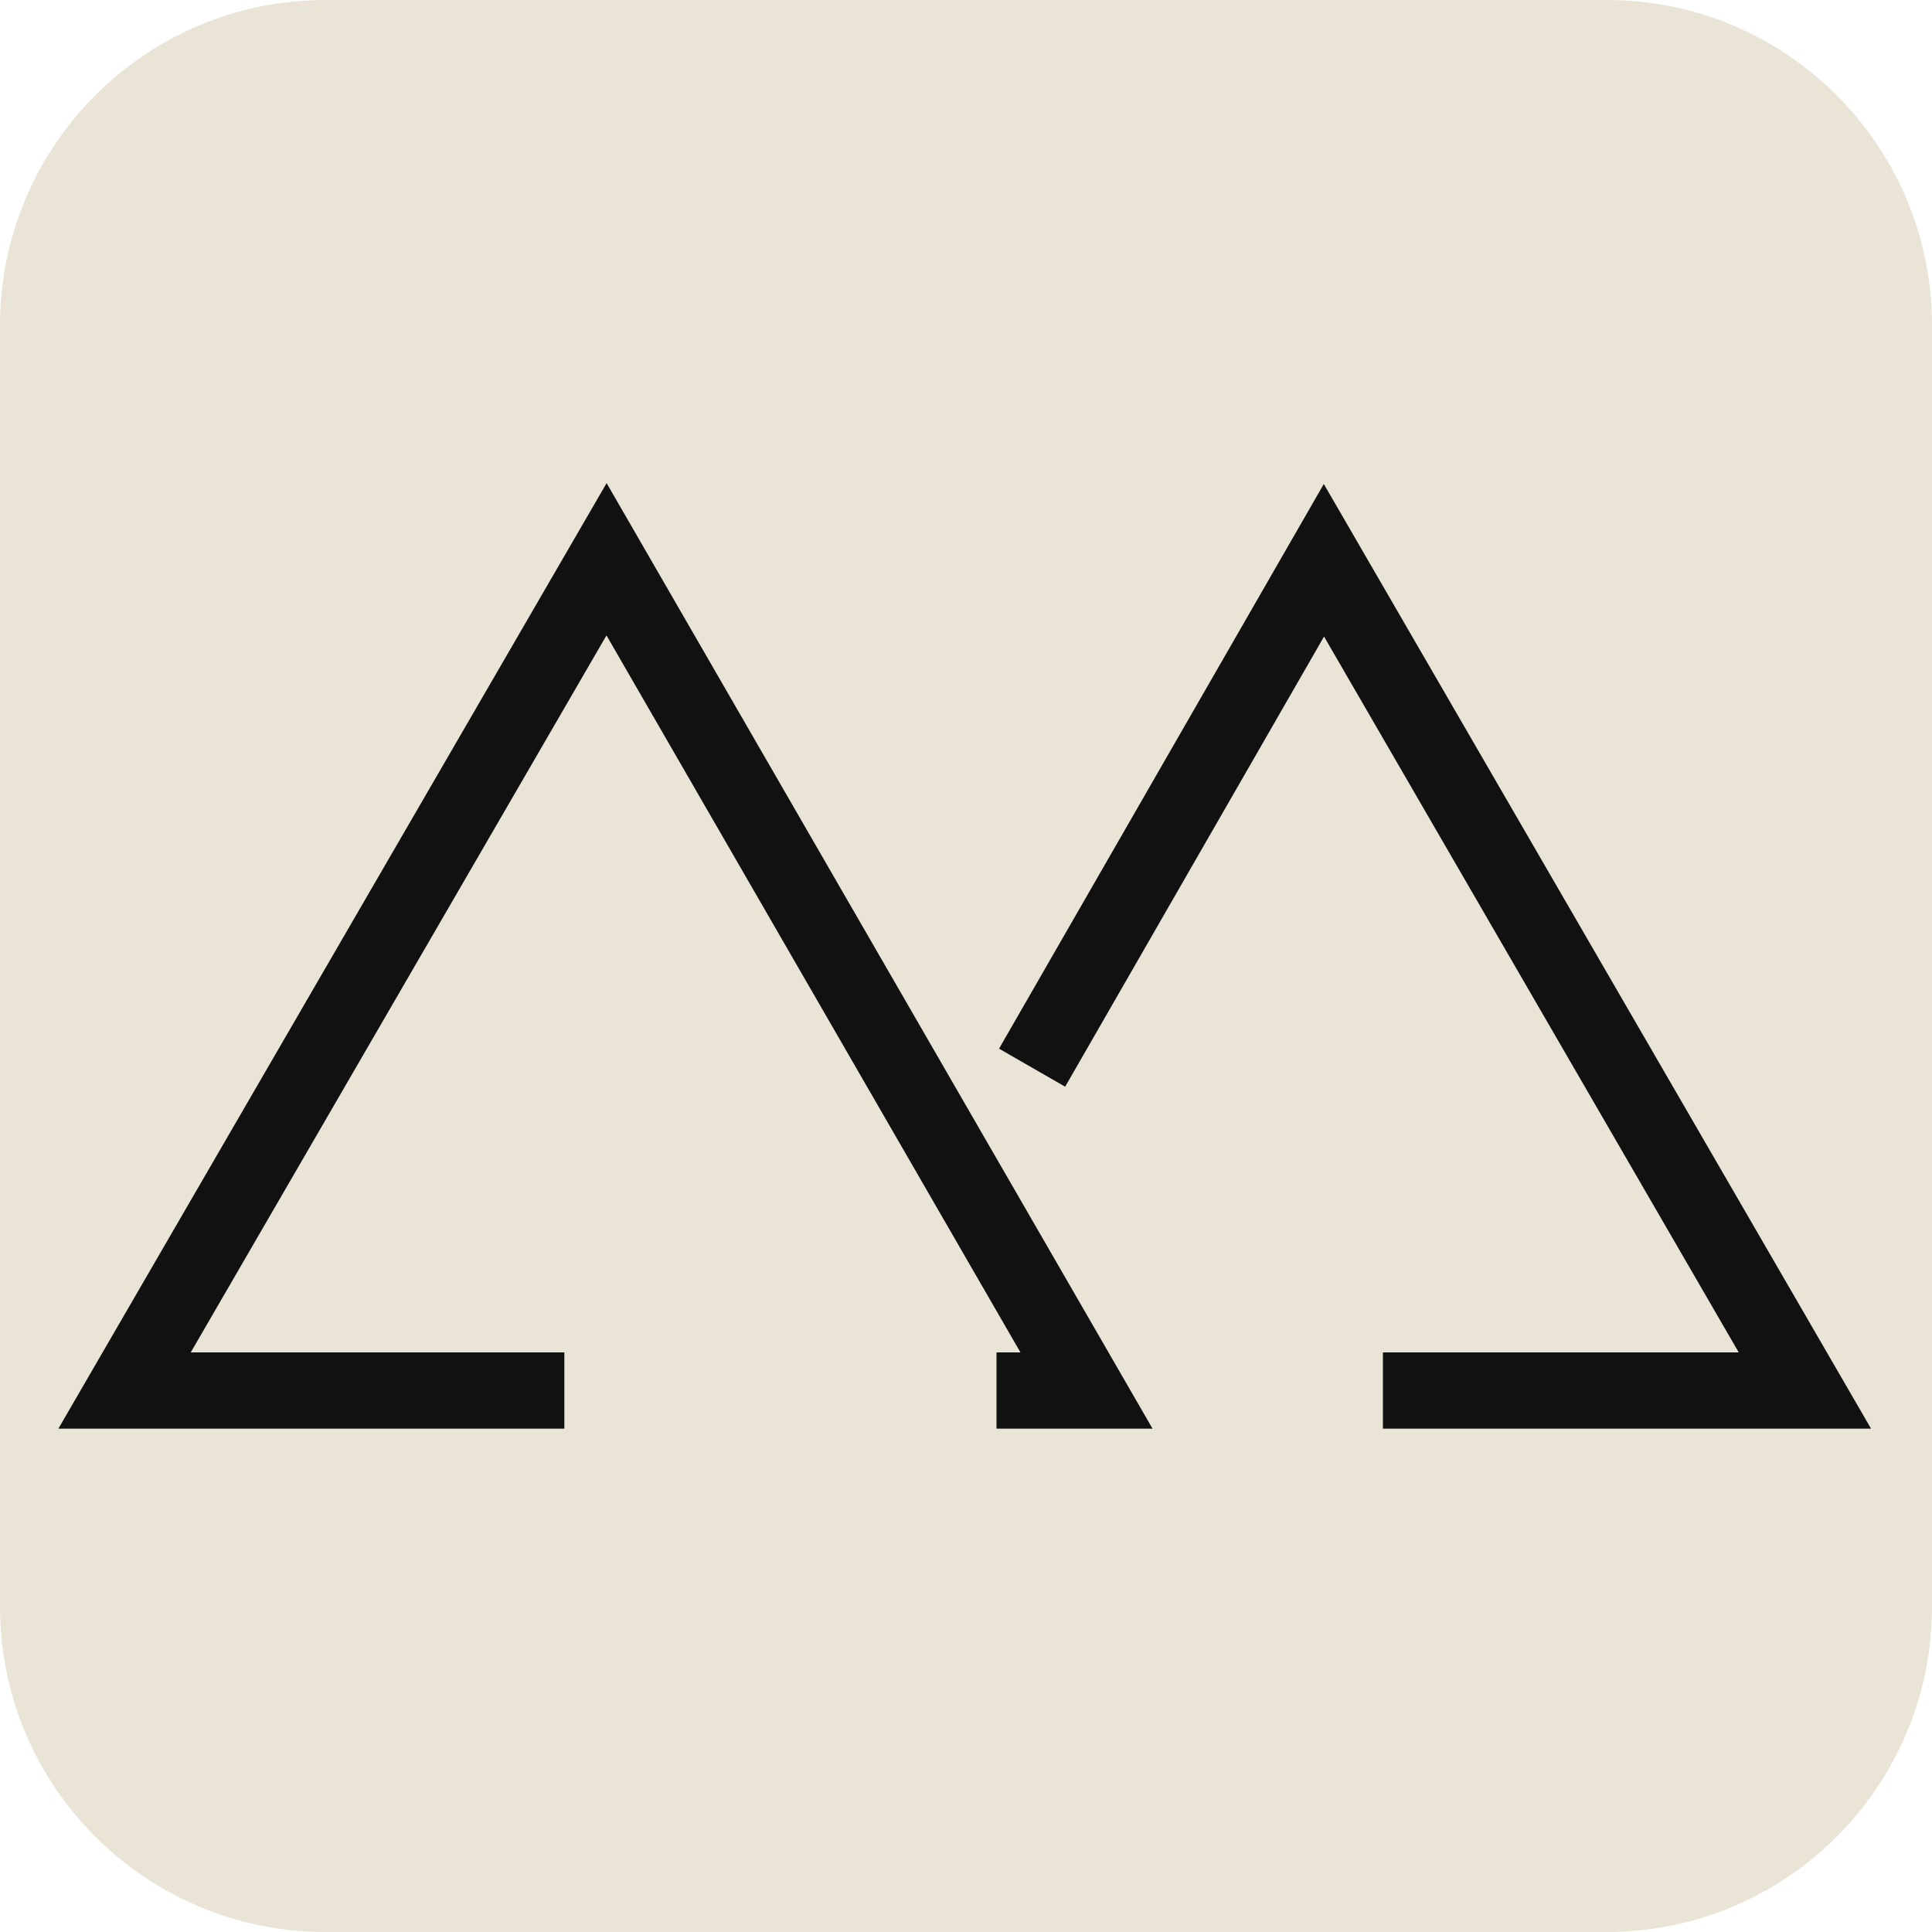
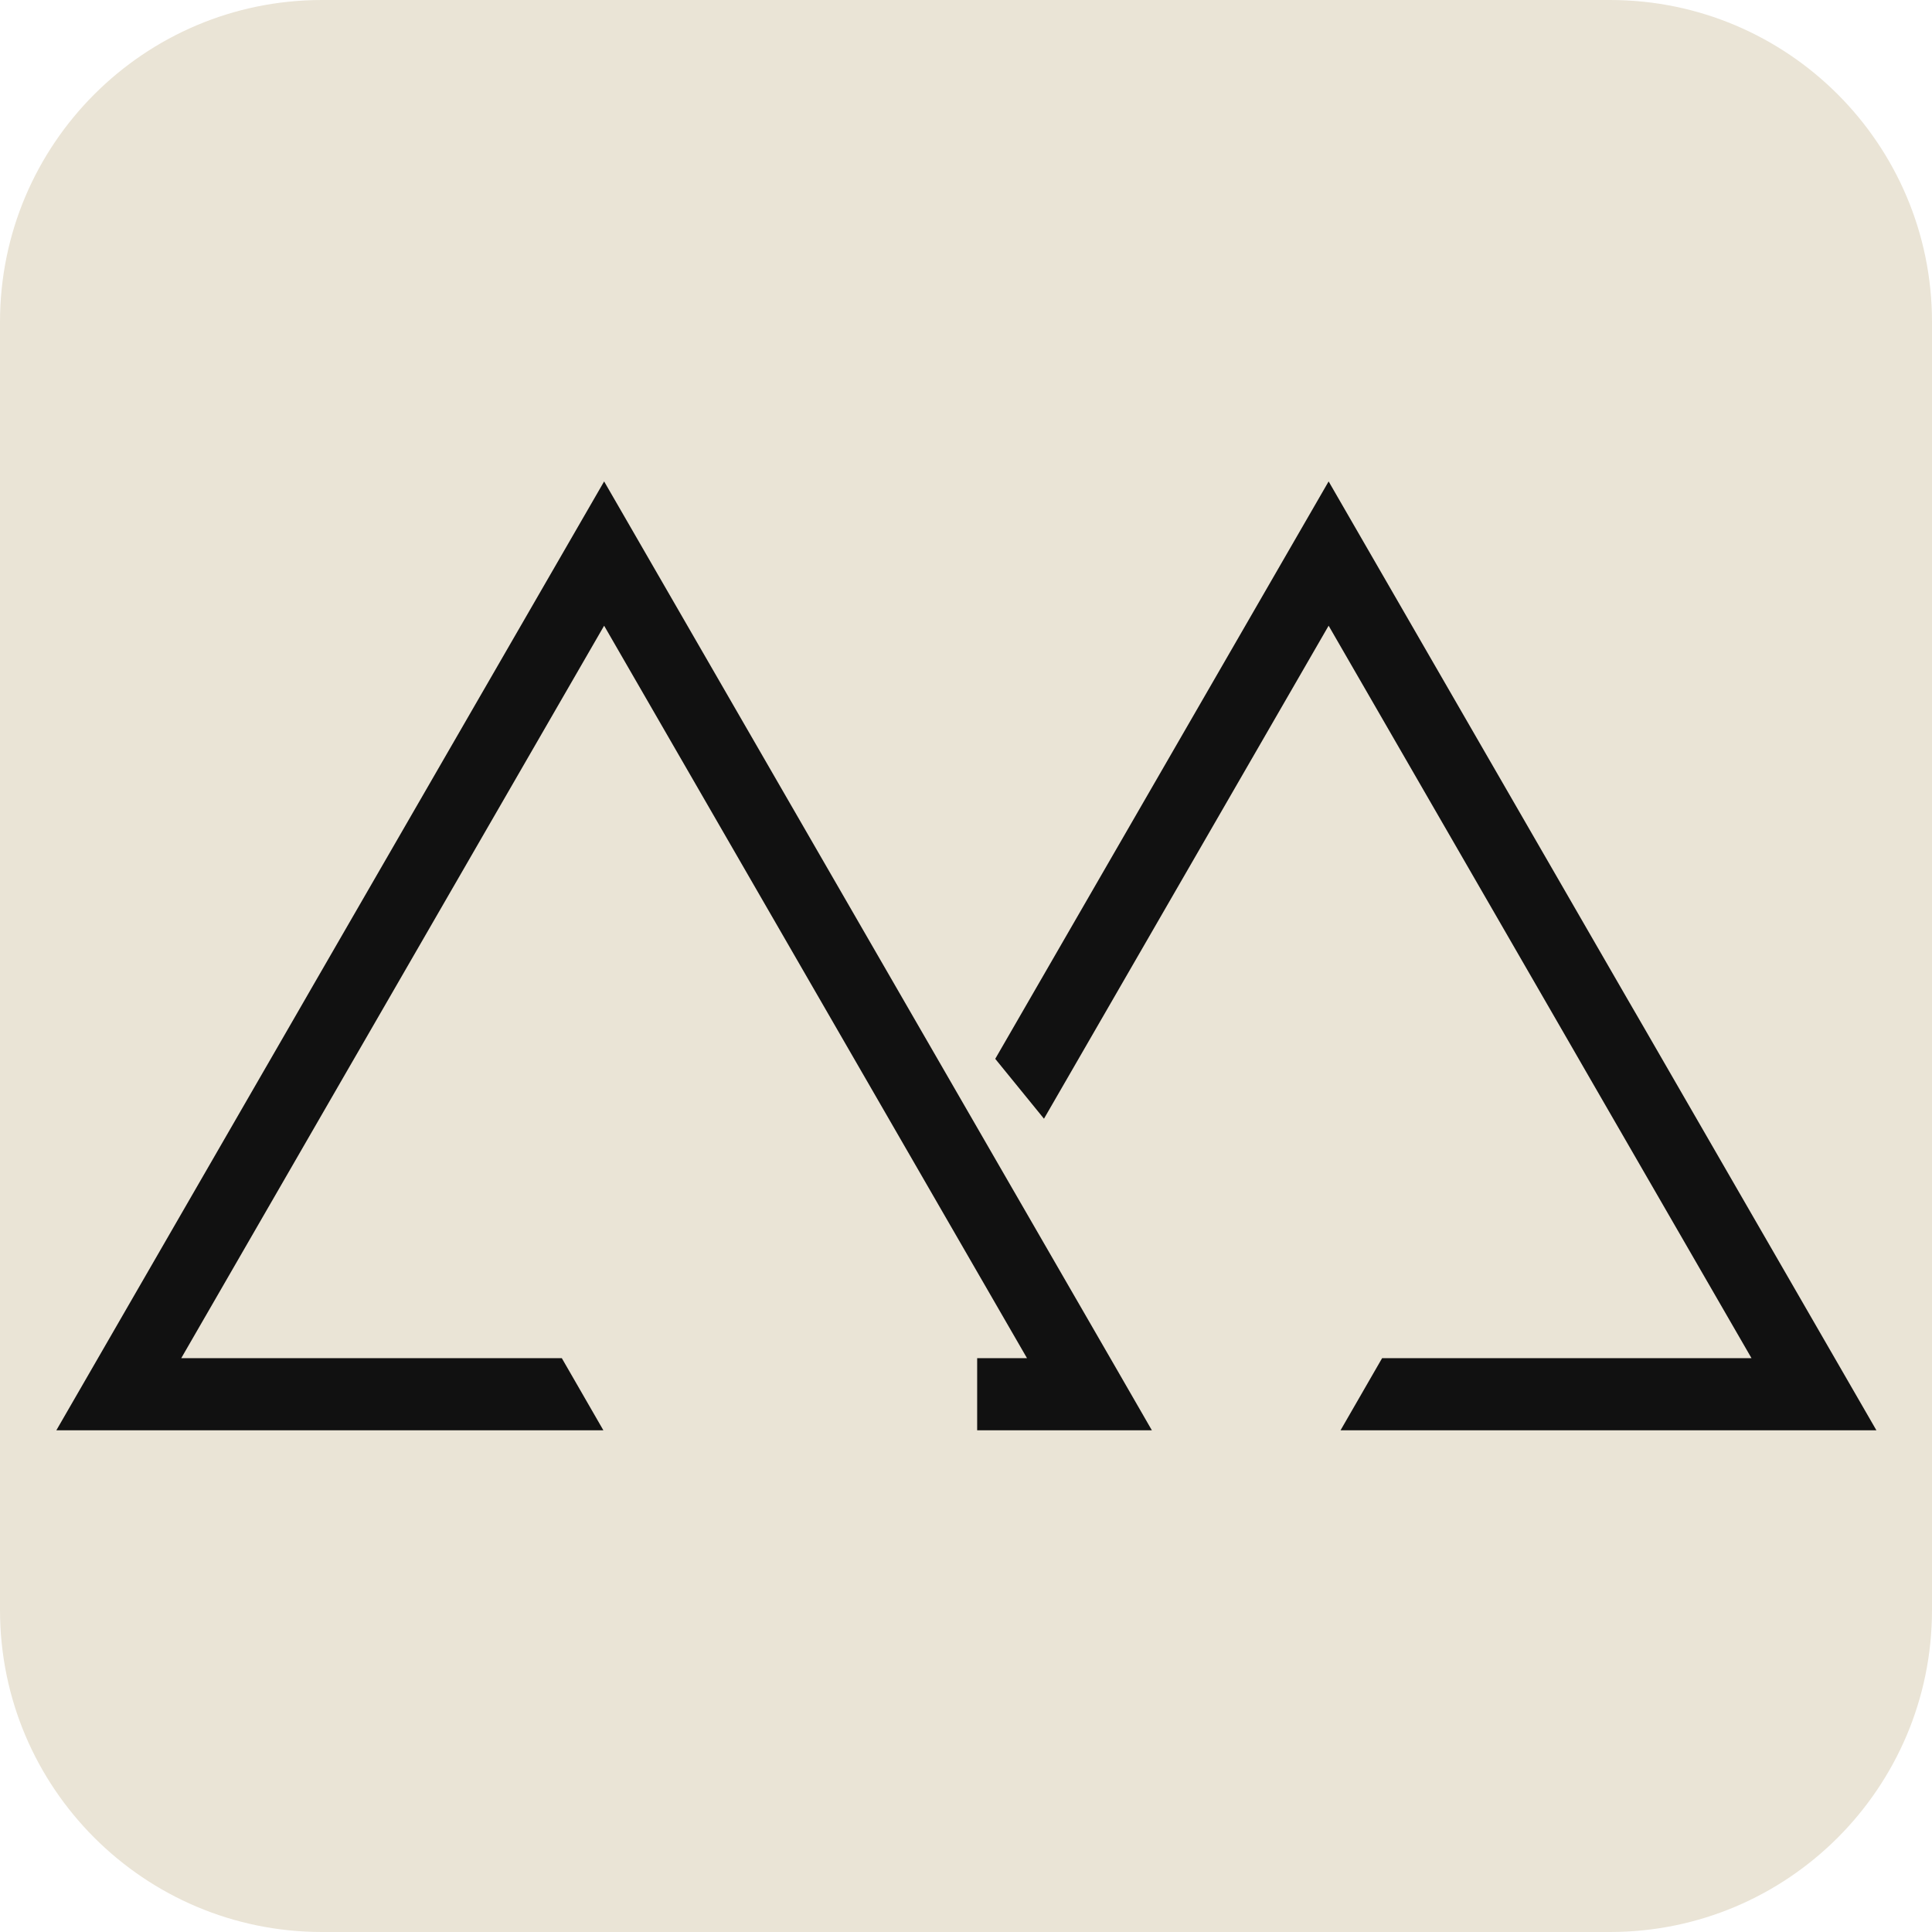
- <svg xmlns="http://www.w3.org/2000/svg" viewBox="29 -18.5 380 380">
-   <rect x="29" y="-18.5" width="380" height="380" rx="64" fill="#eae4d6" />
-   <g fill="none" stroke="#111" stroke-width="15" stroke-miterlimit="10">
-     <path d="M140 255H53.5L148.3 91.5 242.7 255H225" />
-     <path d="M232 191.5 289.4 91.7 384 255H301" />
+ <svg xmlns="http://www.w3.org/2000/svg" viewBox="44.5 21 282 282">
+   <rect x="44.5" y="21" width="282" height="282" rx="47" fill="#eae4d6" />
+   <g fill="#111" stroke="#111" stroke-width="6" stroke-linejoin="miter">
+     <path d="M188.17 193.39 185.55 188.85 132.68 97.27 92.64 166.61 90.03 171.14 57.92 226.77H127.38L124.77 222.24H65.76L92.64 175.67 95.26 171.14 132.68 106.33 182.94 193.39 185.55 197.91 199.6 222.24H190.13V226.77H207.44L204.83 222.24Z" />
+     <path d="M281.89 172.54 279.27 168.02 238.43 97.27 193.4 175.26 196.46 179.02 238.43 106.33 276.66 172.55 279.27 177.08 305.35 222.24H247.97L245.36 226.77H313.19Z" />
  </g>
</svg>
